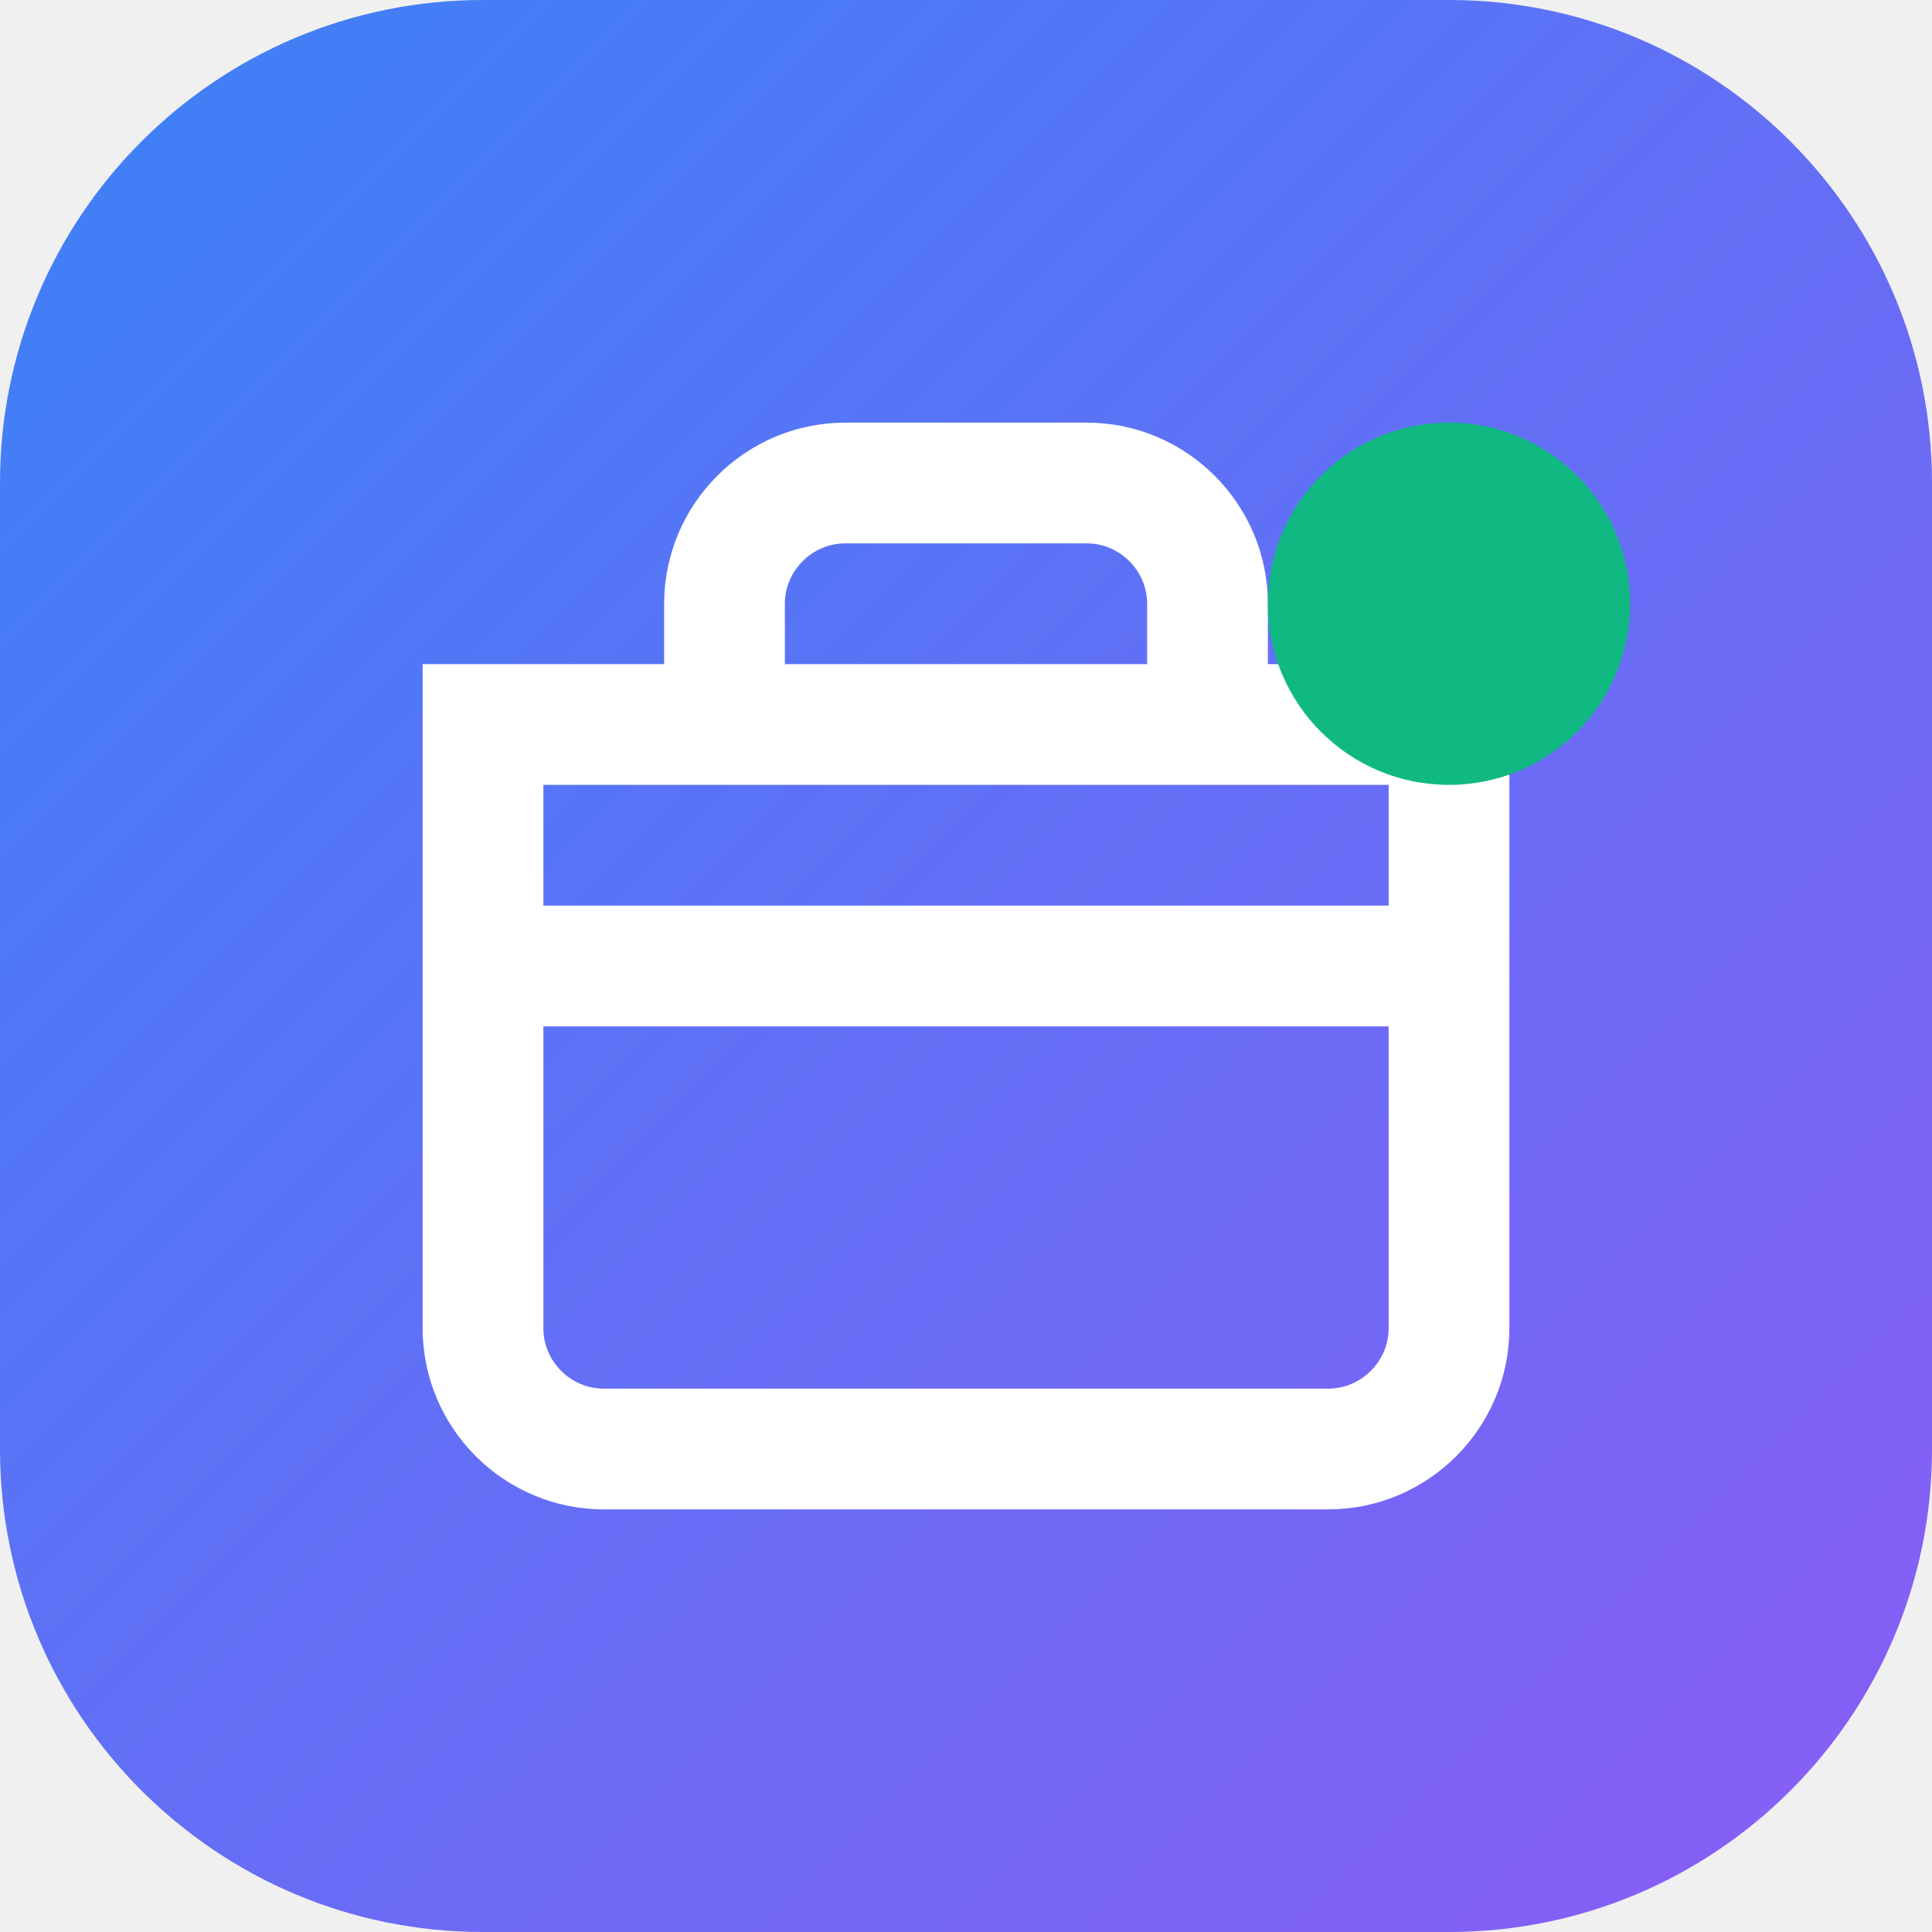
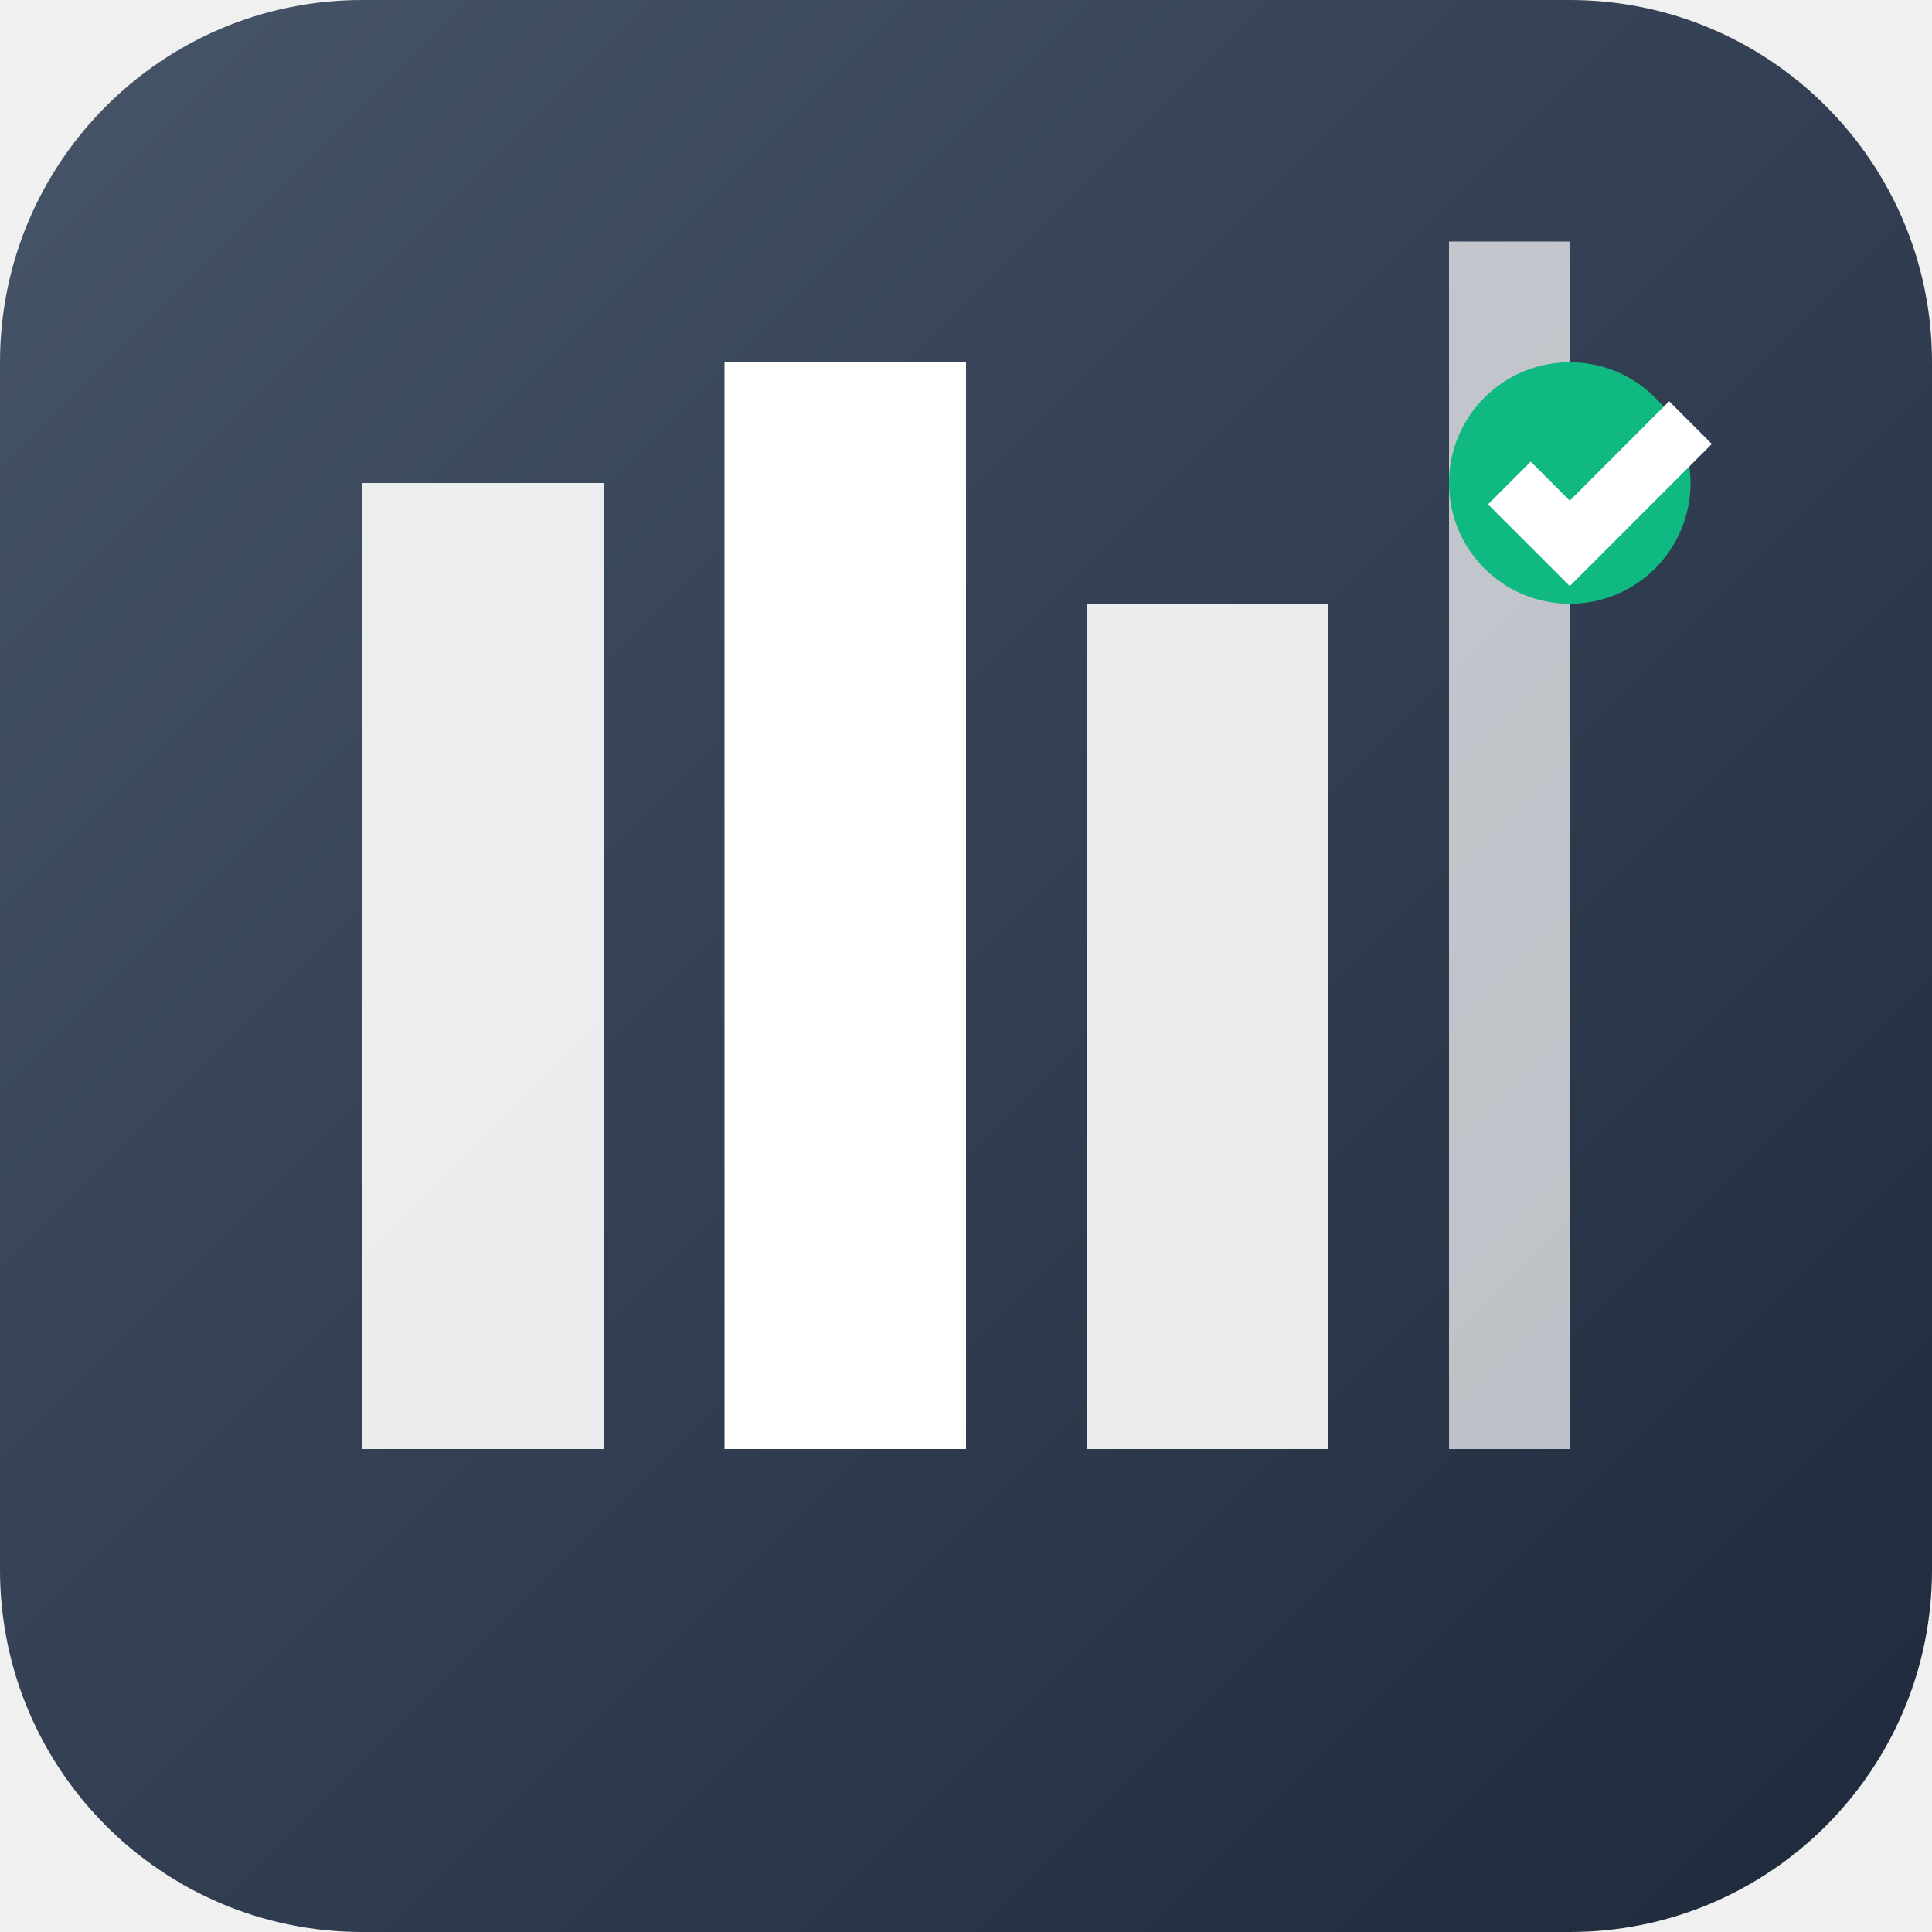
<svg xmlns="http://www.w3.org/2000/svg" width="32" height="32" viewBox="0 0 32 32" fill="none">
-   <rect width="32" height="32" rx="8" fill="url(#gradient)" />
-   <path d="M8 12h16v10c0 1.1-.9 2-2 2H10c-1.1 0-2-.9-2-2V12z" stroke="white" stroke-width="2" fill="none" />
-   <path d="M12 12V10c0-1.1.9-2 2-2h4c1.1 0 2 .9 2 2v2" stroke="white" stroke-width="2" fill="none" />
-   <path d="M8 16h16" stroke="white" stroke-width="2" />
-   <circle cx="24" cy="10" r="3" fill="#10B981" />
+   <rect width="32" height="32" rx="6" fill="url(#gradient)" />
+   <path d="M6 8h4v16H6V8z" fill="white" opacity="0.9" />
+   <path d="M12 6h4v18h-4V6z" fill="white" />
+   <path d="M18 10h4v14h-4V10z" fill="white" opacity="0.9" />
+   <path d="M24 4h2v20h-2V4z" fill="white" opacity="0.7" />
+   <circle cx="26" cy="8" r="2" fill="#10B981" />
+   <path d="M25 8l1 1 2-2" stroke="white" stroke-width="1" fill="none" />
  <defs>
    <linearGradient id="gradient" x1="0%" y1="0%" x2="100%" y2="100%">
-       <stop offset="0%" style="stop-color:#3B82F6" />
-       <stop offset="100%" style="stop-color:#8B5CF6" />
+       <stop offset="0%" style="stop-color:#475569" />
+       <stop offset="100%" style="stop-color:#1E293B" />
    </linearGradient>
  </defs>
</svg>
